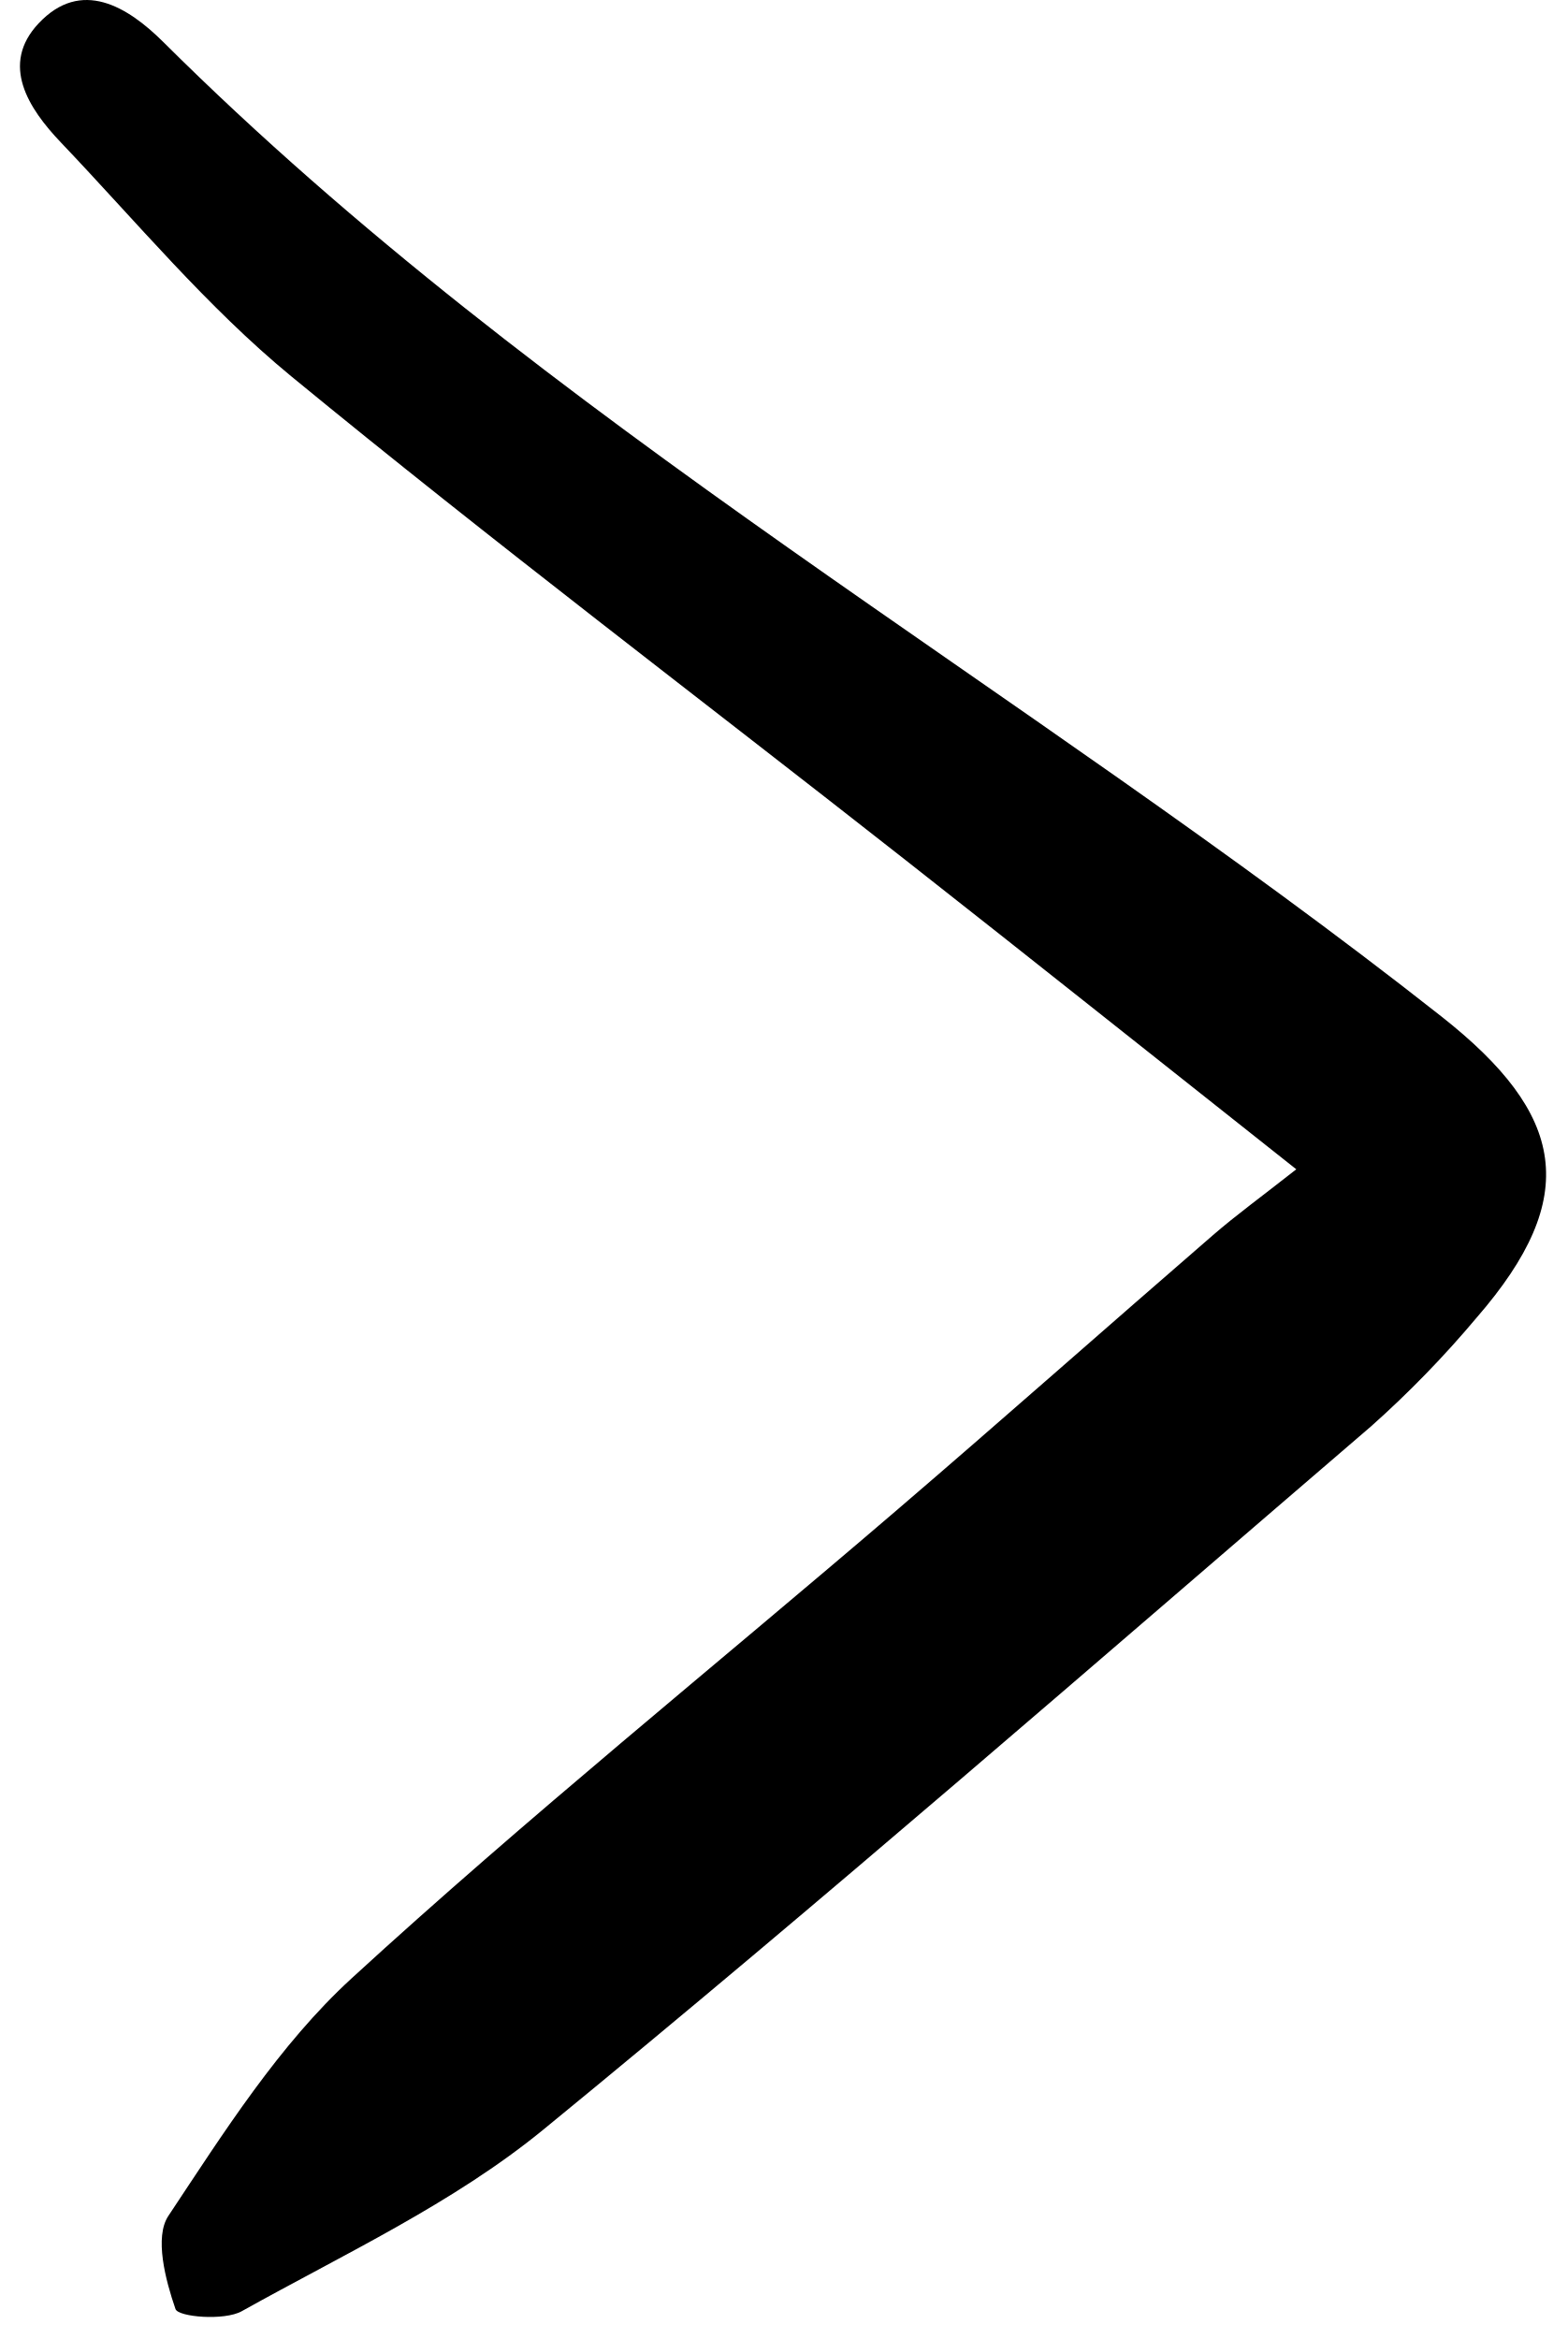
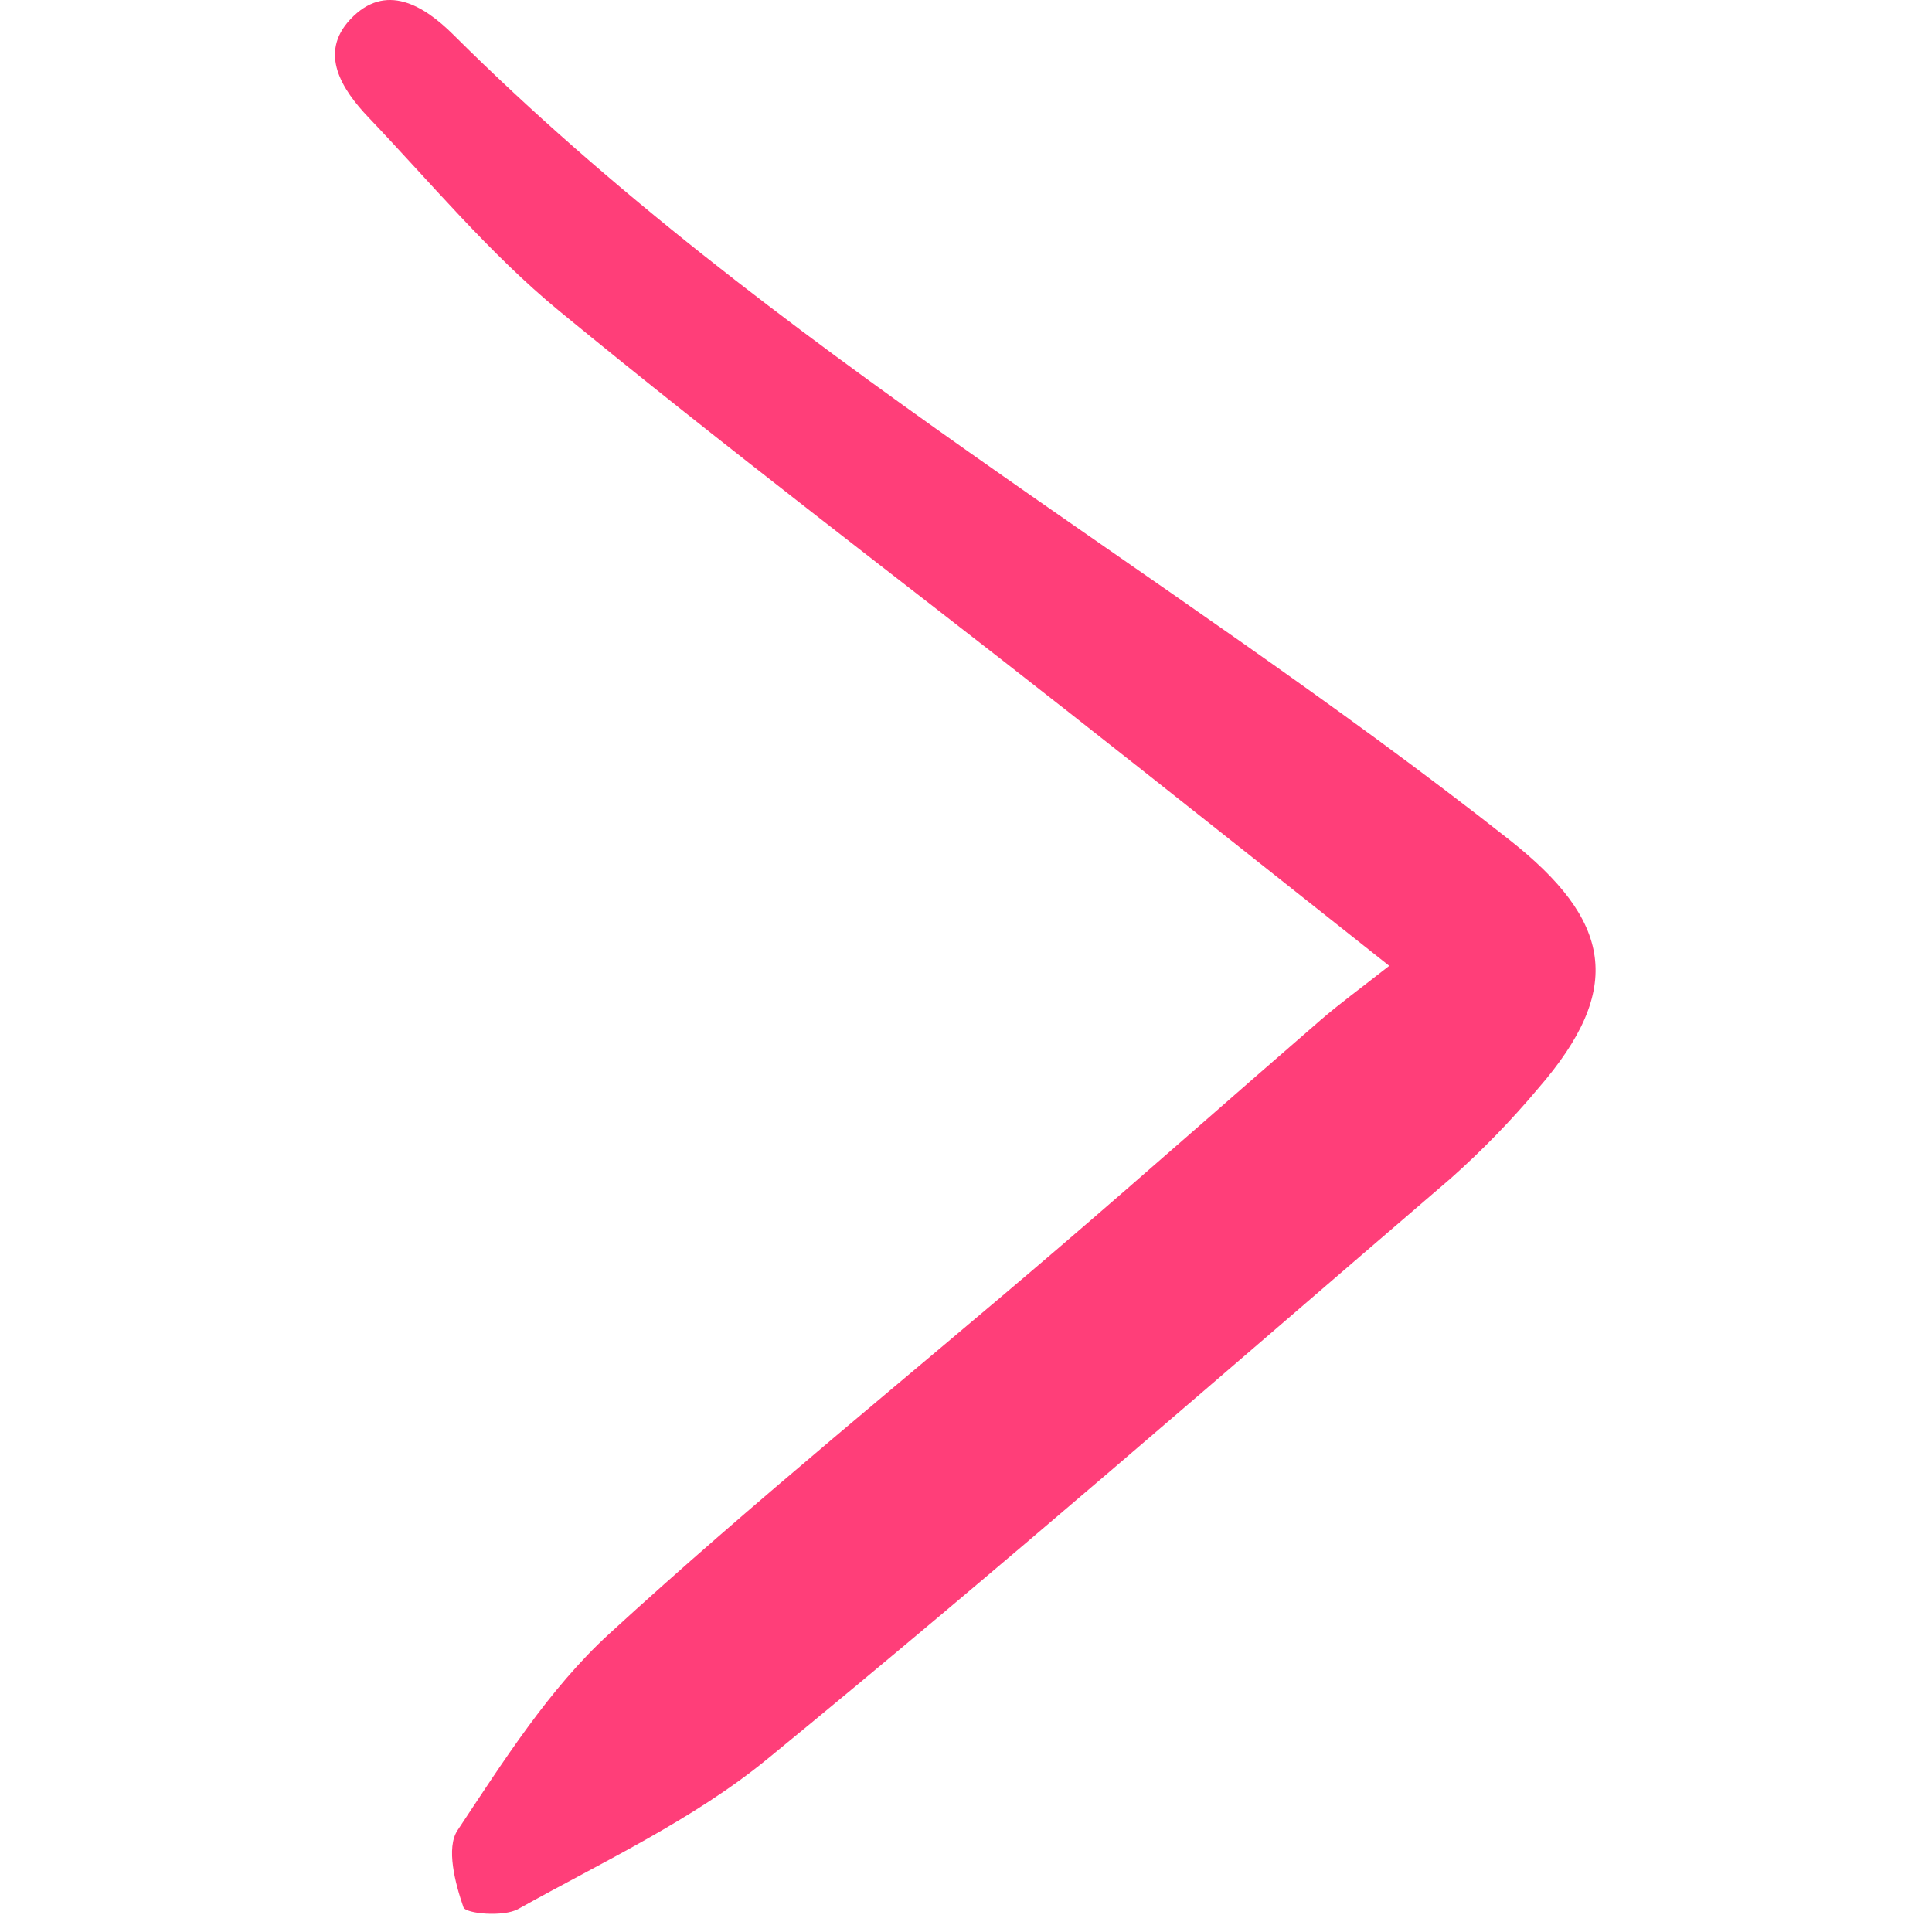
- <svg xmlns="http://www.w3.org/2000/svg" width="61" height="91" viewBox="0 0 61 91" fill="none">
-   <path d="M50.435 45.492C44.987 41.182 40.14 37.317 35.263 33.486C27.276 27.21 19.169 21.081 11.325 14.635C8.054 11.944 5.302 8.621 2.365 5.538C1.104 4.214 0.002 2.51 1.498 0.914C3.158 -0.858 4.969 0.258 6.355 1.636C21.26 16.465 39.711 26.646 56.086 39.55C60.912 43.353 61.54 46.554 57.455 51.26C56.19 52.768 54.817 54.181 53.347 55.49C42.658 64.667 32.039 73.933 21.14 82.854C17.641 85.718 13.395 87.691 9.406 89.919C8.726 90.299 6.934 90.144 6.828 89.835C6.434 88.697 6.002 87.033 6.551 86.21C8.705 82.967 10.852 79.56 13.688 76.961C20.53 70.689 27.773 64.853 34.826 58.809C38.974 55.254 43.063 51.629 47.194 48.053C48.097 47.271 49.07 46.566 50.435 45.492Z" fill="black" />
+ <svg xmlns="http://www.w3.org/2000/svg" width="10" height="10" viewBox="0 0 61 91" fill="none">
+   <path d="M50.435 45.492C44.987 41.182 40.14 37.317 35.263 33.486C27.276 27.21 19.169 21.081 11.325 14.635C8.054 11.944 5.302 8.621 2.365 5.538C1.104 4.214 0.002 2.51 1.498 0.914C3.158 -0.858 4.969 0.258 6.355 1.636C21.26 16.465 39.711 26.646 56.086 39.55C60.912 43.353 61.54 46.554 57.455 51.26C56.19 52.768 54.817 54.181 53.347 55.49C42.658 64.667 32.039 73.933 21.14 82.854C17.641 85.718 13.395 87.691 9.406 89.919C8.726 90.299 6.934 90.144 6.828 89.835C6.434 88.697 6.002 87.033 6.551 86.21C8.705 82.967 10.852 79.56 13.688 76.961C20.53 70.689 27.773 64.853 34.826 58.809C38.974 55.254 43.063 51.629 47.194 48.053C48.097 47.271 49.07 46.566 50.435 45.492Z" fill="#FF3E79" />
</svg>
